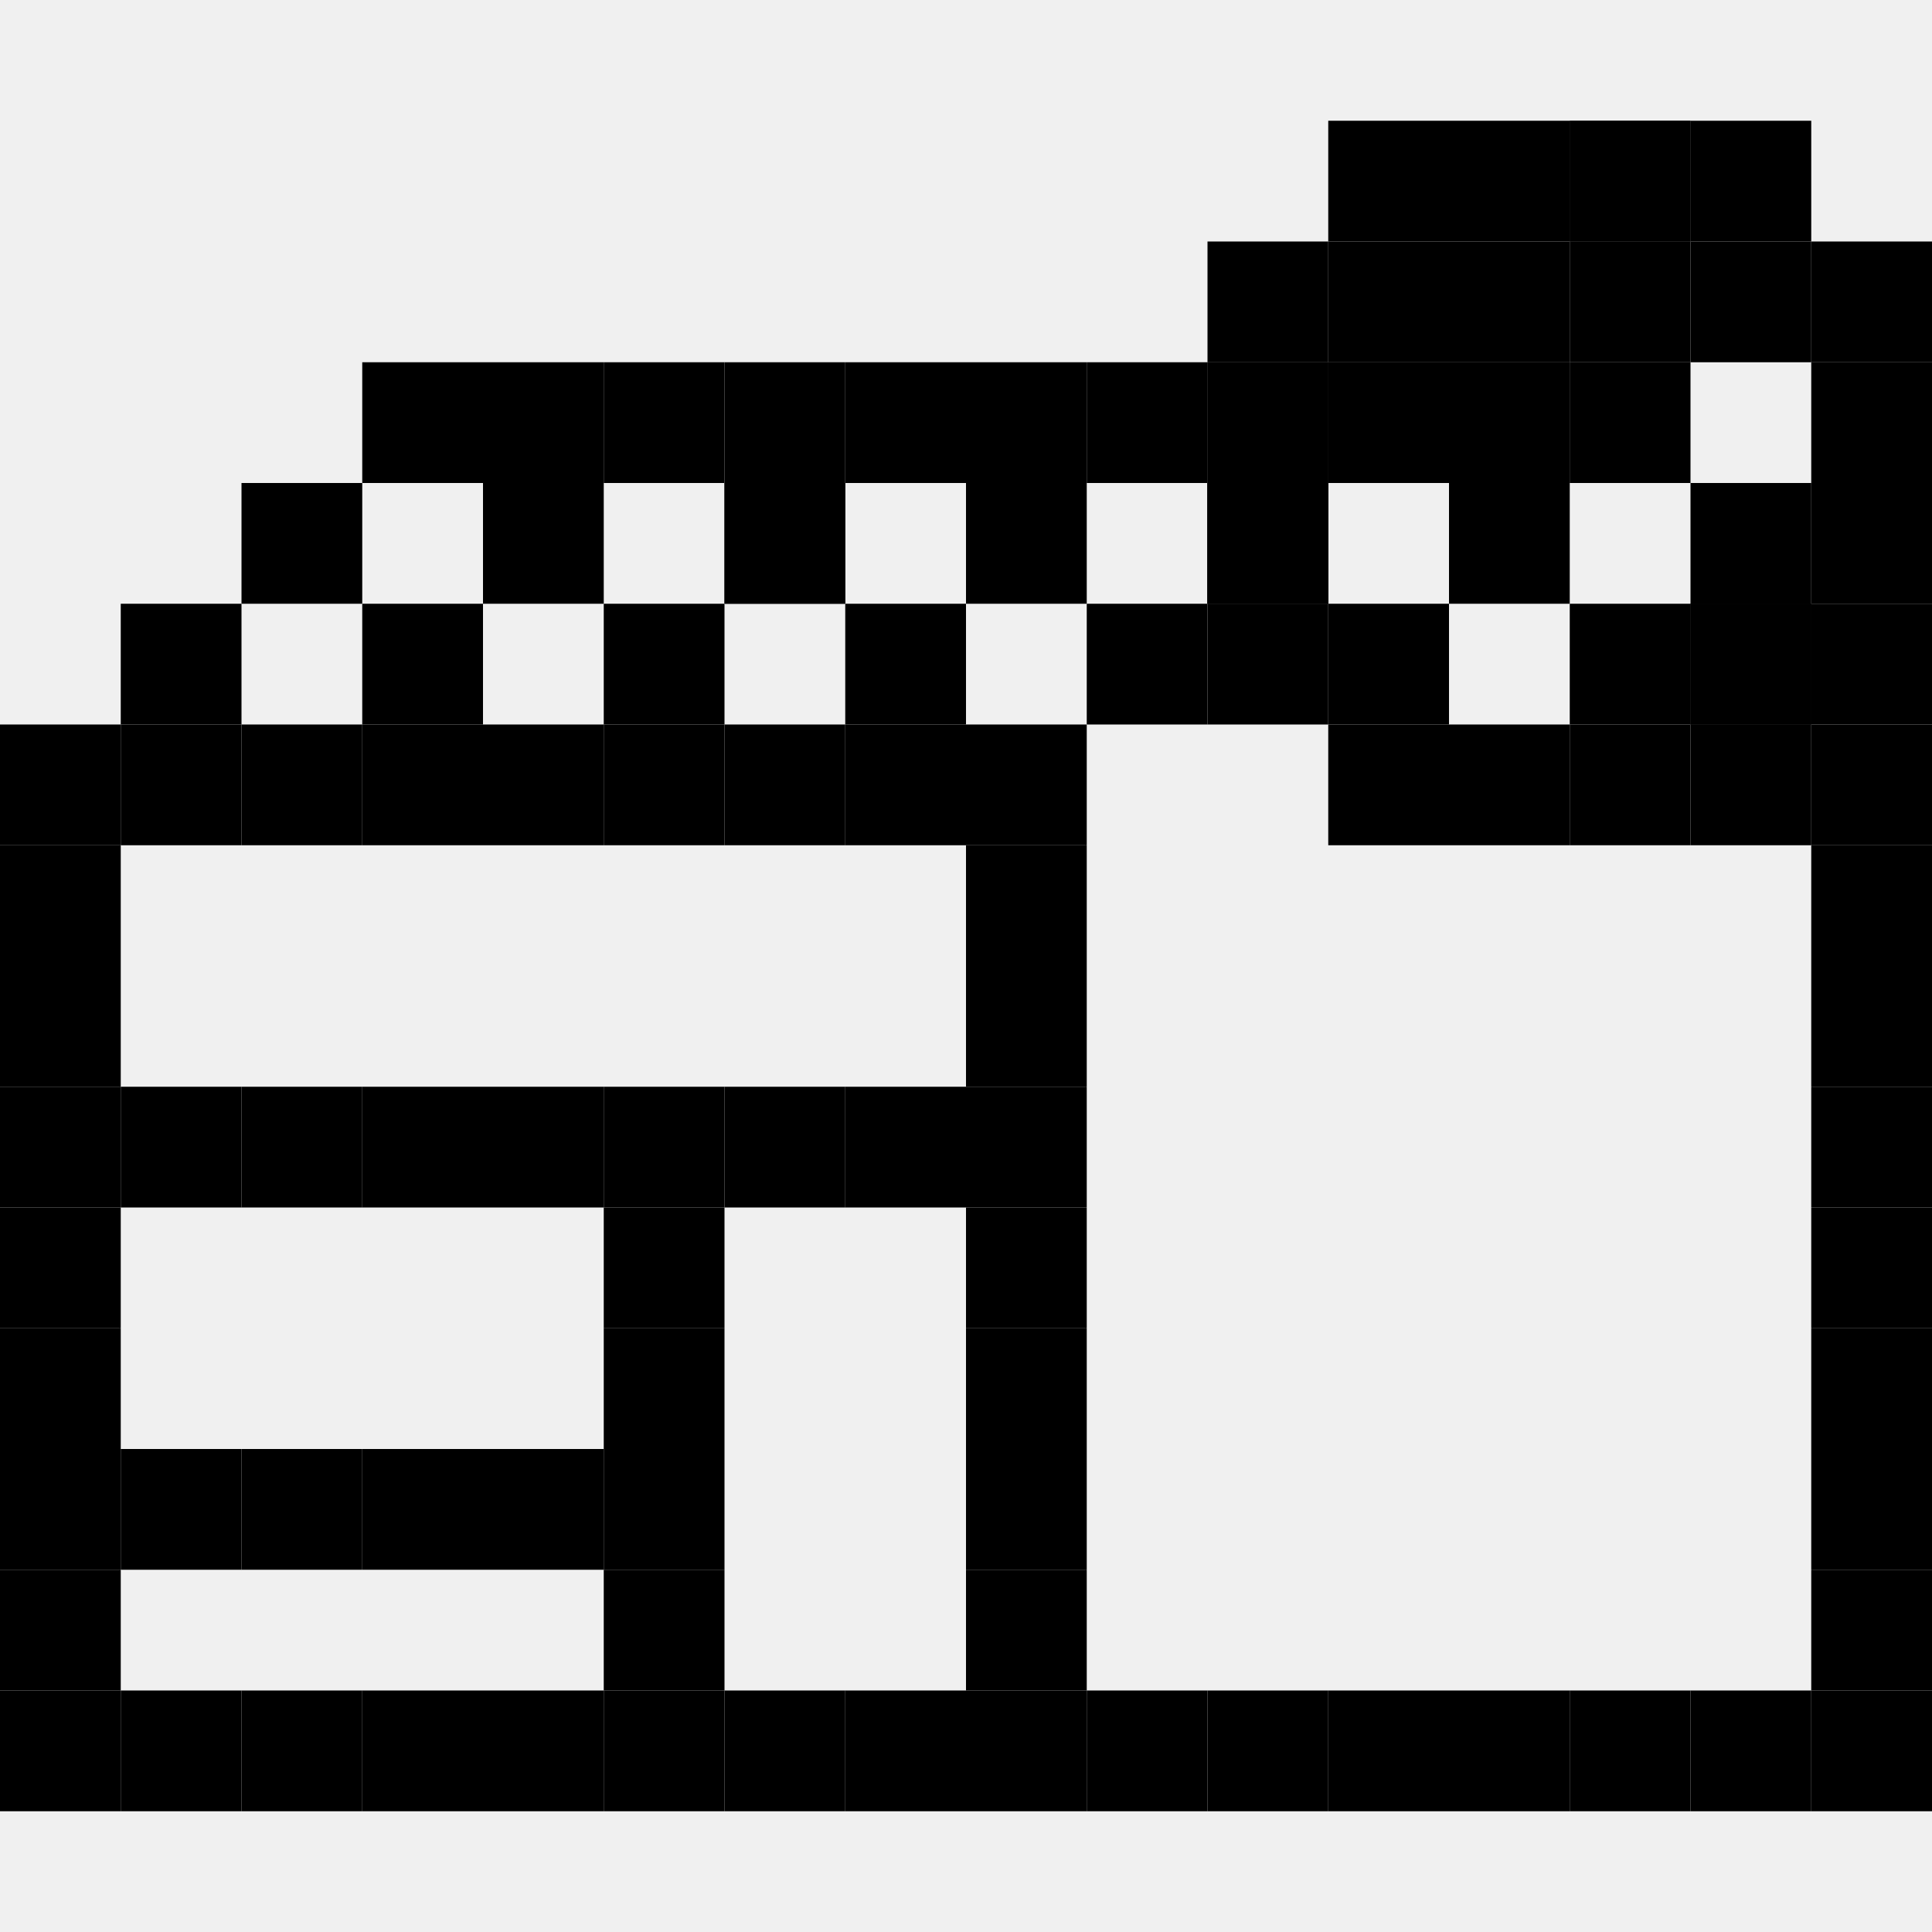
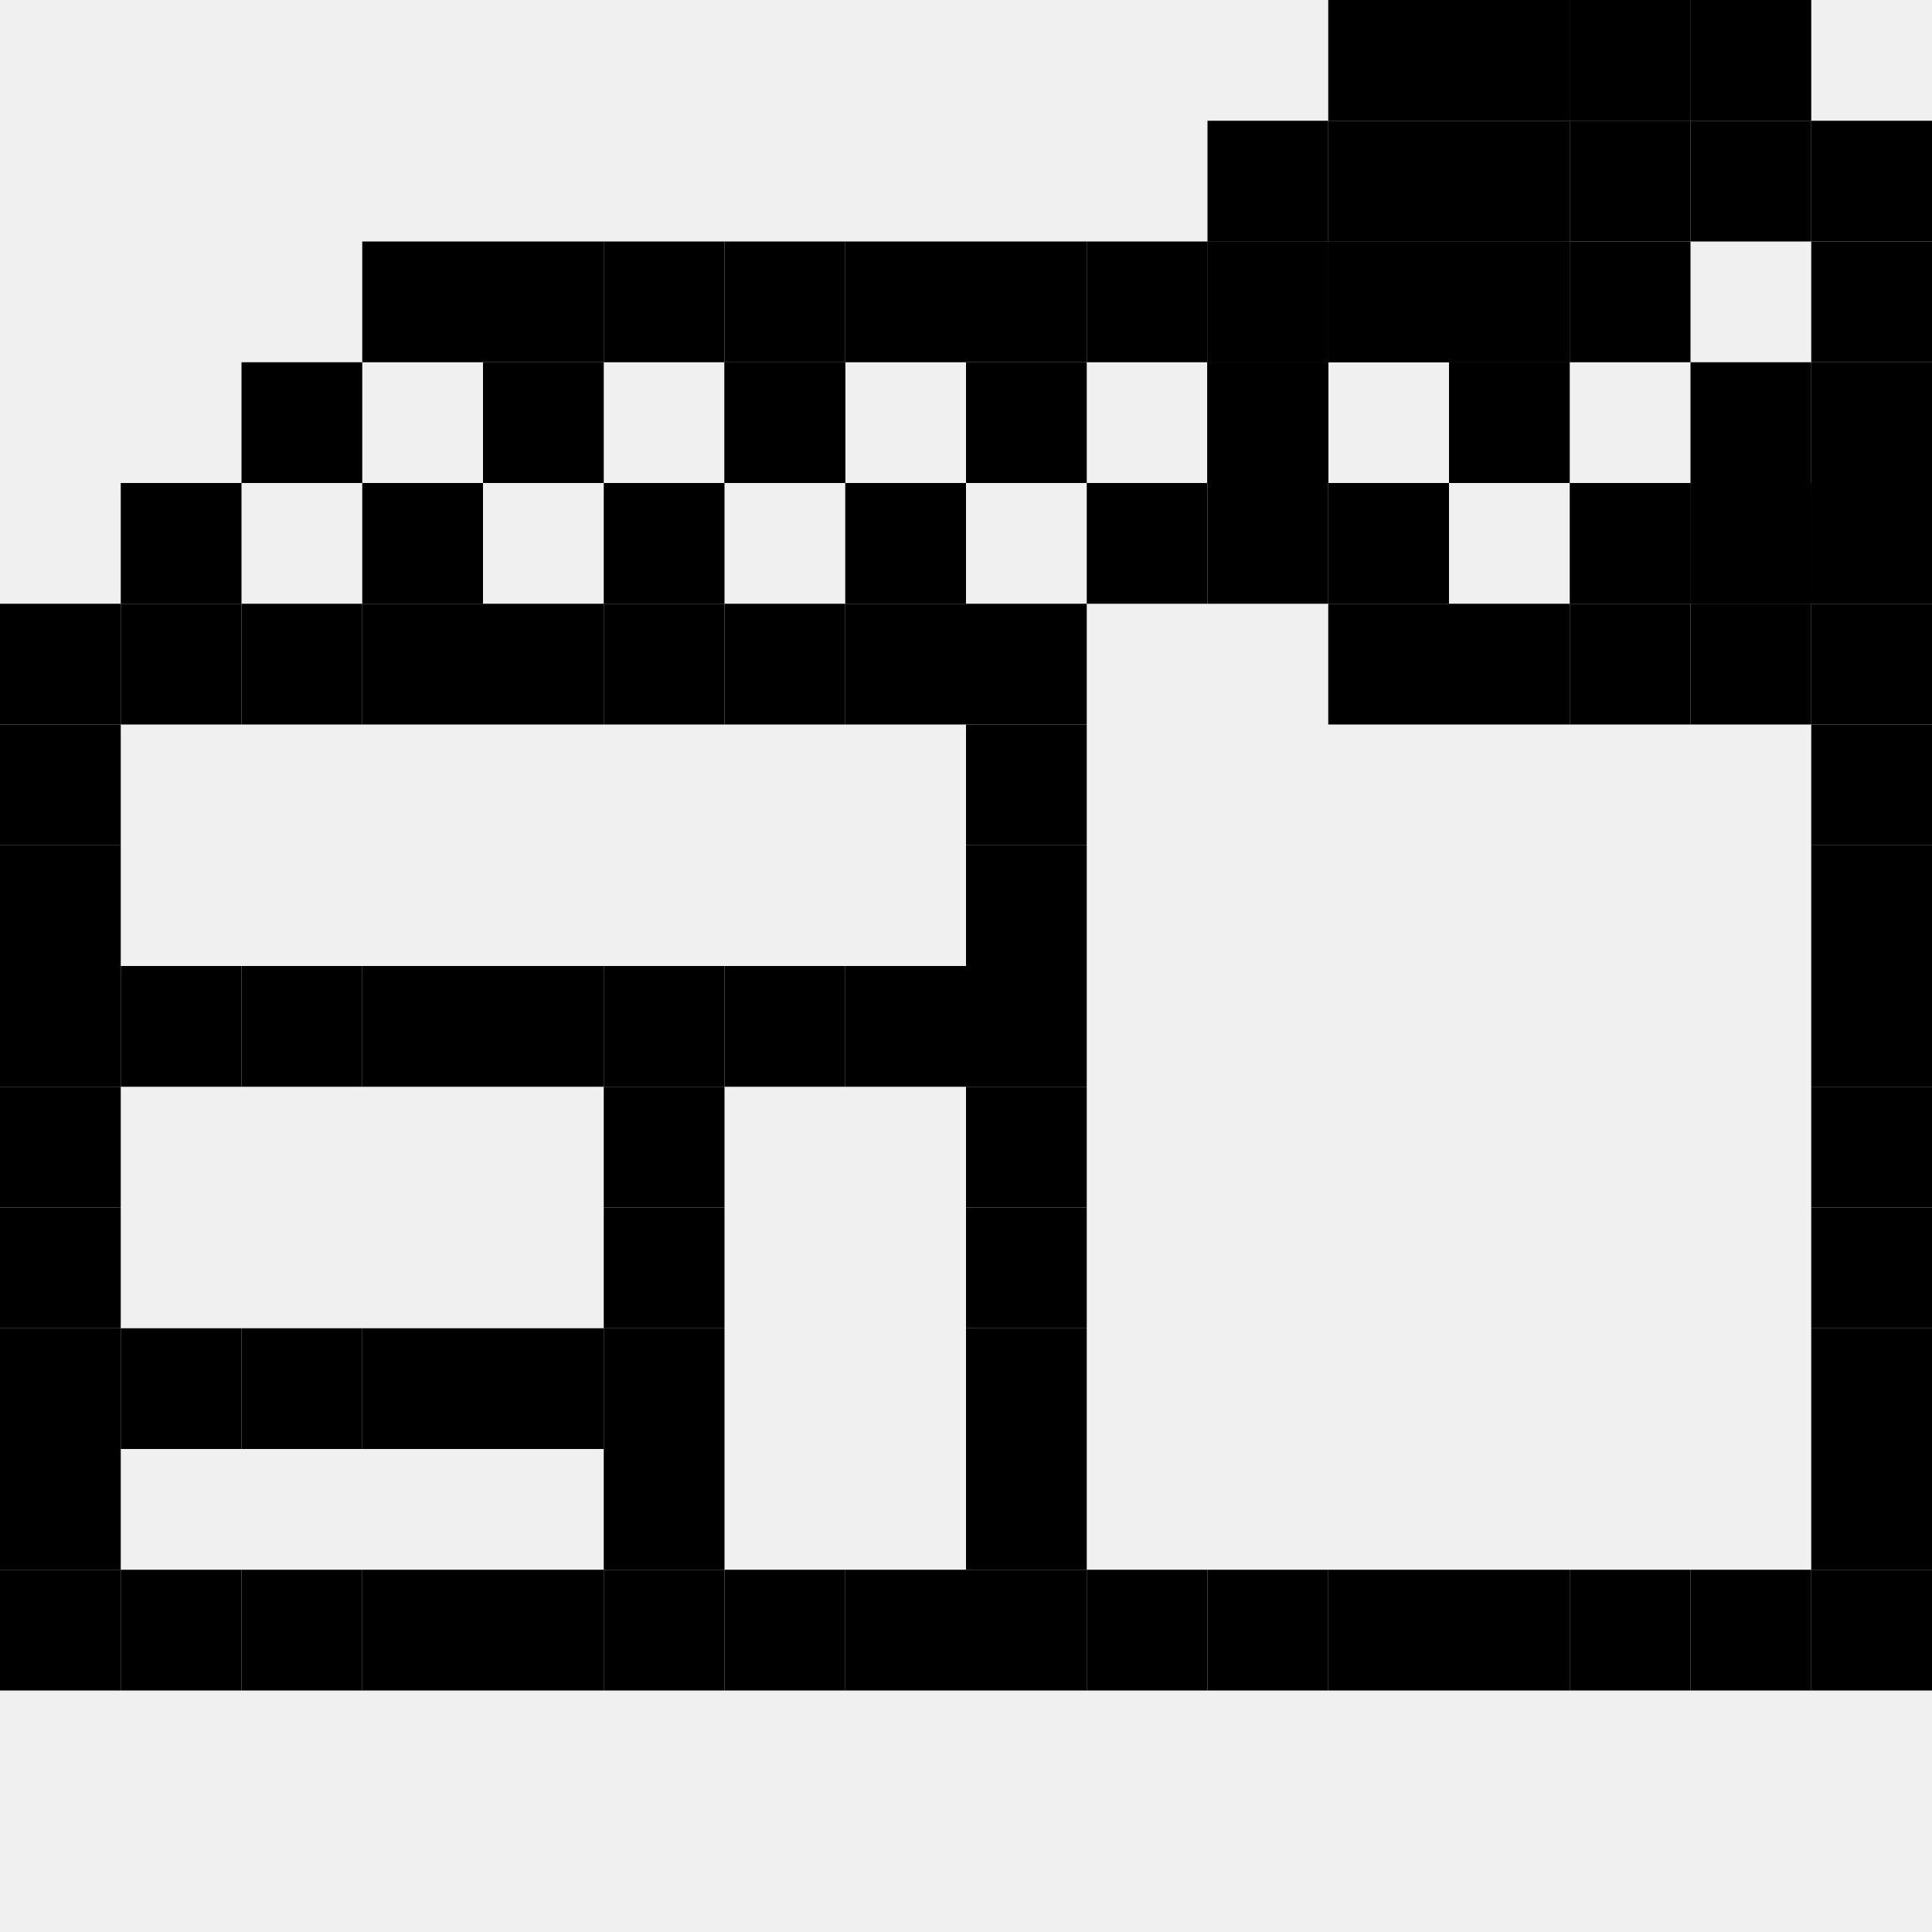
<svg xmlns="http://www.w3.org/2000/svg" width="current" height="current" viewBox="0 0 16 16" fill="currentColor">
-   <path d="M6 3H5V4H6V3Z" />
+   <path d="M7 3H6V4H7V3Z" fill="white" />
+   <path d="M6 2H5V3H6V2Z" />
+   <path d="M7 2H6V3H7V2Z" />
+   <path d="M8 2H7V3H8V2Z" />
+   <path d="M9 2H8V3H9V2Z" />
+   <path d="M10 2H9V3H10V2Z" />
+   <path d="M11 2H10V3H11V2Z" />
+   <path d="M12 2H11V3H12V2Z" />
+   <path d="M13 2H12V3H13V2Z" />
+   <path d="M3 3H2V4H3V3Z" />
+   <path d="M5 3H4V4H5V3Z" />
+   <path d="M4 2H3V3H4V2Z" />
+   <path d="M5 2H4V3H5V2Z" />
  <path d="M7 3H6V4H7V3Z" />
-   <path d="M8 3H7V4H8V3Z" />
  <path d="M9 3H8V4H9V3Z" />
-   <path d="M10 3H9V4H10V3Z" />
+   <path d="M8 4H7V5H8V4Z" />
  <path d="M11 3H10V4H11V3Z" />
-   <path d="M12 3H11V4H12V3Z" />
-   <path d="M13 3H12V4H13V3Z" />
-   <path d="M3 4H2V5H3V4Z" />
-   <path d="M5 4H4V5H5V4Z" />
-   <path d="M4 3H3V4H4V3Z" />
-   <path d="M5 3H4V4H5V3Z" />
-   <path d="M7 4H6V5H7V4Z" />
-   <path d="M9 4H8V5H9V4Z" />
+   <path d="M2 4H1V5H2V4Z" />
+   <path d="M4 4H3V5H4V4Z" />
+   <path d="M6 4H5V5H6V4Z" />
+   <path d="M10 4H9V5H10V4Z" />
+   <path d="M15 4H14V5H15V4Z" />
+   <path d="M1 5H0V6H1V5Z" />
+   <path d="M2 5H1V6H2V5Z" />
+   <path d="M3 5H2V6H3V5Z" />
+   <path d="M4 5H3V6H4V5Z" />
+   <path d="M5 5H4V6H5V5Z" />
+   <path d="M6 5H5V6H6V5Z" />
+   <path d="M7 5H6V6H7V5Z" />
  <path d="M8 5H7V6H8V5Z" />
-   <path d="M11 4H10V5H11V4Z" />
-   <path d="M2 5H1V6H2V5Z" />
-   <path d="M4 5H3V6H4V5Z" />
-   <path d="M6 5H5V6H6V5Z" />
-   <path d="M10 5H9V6H10V5Z" />
-   <path d="M15 5H14V6H15V5Z" />
+   <path d="M9 5H8V6H9V5Z" />
+   <path d="M16 5H15V6H16V5Z" />
  <path d="M1 6H0V7H1V6Z" />
-   <path d="M2 6H1V7H2V6Z" />
-   <path d="M3 6H2V7H3V6Z" />
-   <path d="M4 6H3V7H4V6Z" />
-   <path d="M5 6H4V7H5V6Z" />
-   <path d="M6 6H5V7H6V6Z" />
-   <path d="M7 6H6V7H7V6Z" />
-   <path d="M8 6H7V7H8V6Z" />
  <path d="M9 6H8V7H9V6Z" />
  <path d="M16 6H15V7H16V6Z" />
  <path d="M1 7H0V8H1V7Z" />
  <path d="M9 7H8V8H9V7Z" />
  <path d="M16 7H15V8H16V7Z" />
  <path d="M1 8H0V9H1V8Z" />
+   <path d="M2 8H1V9H2V8Z" />
+   <path d="M3 8H2V9H3V8Z" />
+   <path d="M4 8H3V9H4V8Z" />
+   <path d="M5 8H4V9H5V8Z" />
+   <path d="M6 8H5V9H6V8Z" />
+   <path d="M7 8H6V9H7V8Z" />
+   <path d="M8 8H7V9H8V8Z" />
  <path d="M9 8H8V9H9V8Z" />
  <path d="M16 8H15V9H16V8Z" />
  <path d="M1 9H0V10H1V9Z" />
-   <path d="M2 9H1V10H2V9Z" />
-   <path d="M3 9H2V10H3V9Z" />
-   <path d="M4 9H3V10H4V9Z" />
-   <path d="M5 9H4V10H5V9Z" />
  <path d="M6 9H5V10H6V9Z" />
-   <path d="M7 9H6V10H7V9Z" />
-   <path d="M8 9H7V10H8V9Z" />
  <path d="M9 9H8V10H9V9Z" />
  <path d="M16 9H15V10H16V9Z" />
  <path d="M1 10H0V11H1V10Z" />
+   <path d="M2 11H1V12H2V11Z" />
+   <path d="M3 11H2V12H3V11Z" />
+   <path d="M4 11H3V12H4V11Z" />
+   <path d="M5 11H4V12H5V11Z" />
  <path d="M6 10H5V11H6V10Z" />
  <path d="M9 10H8V11H9V10Z" />
  <path d="M16 10H15V11H16V10Z" />
  <path d="M1 11H0V12H1V11Z" />
-   <path d="M2 12H1V13H2V12Z" />
-   <path d="M3 12H2V13H3V12Z" />
-   <path d="M4 12H3V13H4V12Z" />
-   <path d="M5 12H4V13H5V12Z" />
  <path d="M6 11H5V12H6V11Z" />
+   <path d="M6 12H5V13H6V12Z" />
+   <path d="M9 12H8V13H9V12Z" />
+   <path d="M16 11H15V12H16V11Z" />
+   <path d="M16 12H15V13H16V12Z" />
+   <path d="M1 12H0V13H1V12Z" />
+   <path d="M1 13H0V14H1V13Z" />
+   <path d="M2 13H1V14H2V13Z" />
+   <path d="M3 13H2V14H3V13Z" />
+   <path d="M4 13H3V14H4V13Z" />
+   <path d="M5 13H4V14H5V13Z" />
+   <path d="M6 13H5V14H6V13Z" />
+   <path d="M7 13H6V14H7V13Z" />
+   <path d="M8 13H7V14H8V13Z" />
+   <path d="M9 13H8V14H9V13Z" />
+   <path d="M10 13H9V14H10V13Z" />
+   <path d="M11 13H10V14H11V13Z" />
+   <path d="M12 13H11V14H12V13Z" />
+   <path d="M13 13H12V14H13V13Z" />
+   <path d="M14 13H13V14H14V13Z" />
+   <path d="M15 13H14V14H15V13Z" />
+   <path d="M16 13H15V14H16V13Z" />
  <path d="M9 11H8V12H9V11Z" />
-   <path d="M16 11H15V12H16V11Z" />
-   <path d="M1 12H0V13H1V12Z" />
-   <path d="M6 12H5V13H6V12Z" />
-   <path d="M6 13H5V14H6V13Z" />
-   <path d="M9 13H8V14H9V13Z" />
-   <path d="M16 12H15V13H16V12Z" />
-   <path d="M16 13H15V14H16V13Z" />
-   <path d="M1 13H0V14H1V13Z" />
-   <path d="M1 14H0V15H1V14Z" />
-   <path d="M2 14H1V15H2V14Z" />
-   <path d="M3 14H2V15H3V14Z" />
-   <path d="M4 14H3V15H4V14Z" />
-   <path d="M5 14H4V15H5V14Z" />
-   <path d="M6 14H5V15H6V14Z" />
-   <path d="M7 14H6V15H7V14Z" />
-   <path d="M8 14H7V15H8V14Z" />
-   <path d="M9 14H8V15H9V14Z" />
-   <path d="M10 14H9V15H10V14Z" />
-   <path d="M11 14H10V15H11V14Z" />
-   <path d="M12 14H11V15H12V14Z" />
-   <path d="M13 14H12V15H13V14Z" />
-   <path d="M14 14H13V15H14V14Z" />
-   <path d="M15 14H14V15H15V14Z" />
-   <path d="M16 14H15V15H16V14Z" />
-   <path d="M9 12H8V13H9V12Z" />
-   <path d="M7 4H6V5H7V4Z" />
-   <path d="M13 6H12V7H13V6Z" />
-   <path d="M12 6H11V7H12V6Z" />
-   <path d="M11 4H10V5H11V4Z" />
-   <path d="M14 6H13V7H14V6Z" />
+   <path d="M7 3H6V4H7V3Z" />
+   <path d="M13 5H12V6H13V5Z" />
+   <path d="M12 5H11V6H12V5Z" />
+   <path d="M11 3H10V4H11V3Z" />
+   <path d="M14 5H13V6H14V5Z" />
+   <path d="M14 0H13V1H14V0Z" />
+   <path d="M11 3H10V4H11V3Z" />
+   <path d="M11 3H10V4H11V3Z" />
+   <path d="M12 0H11V1H12V0Z" />
+   <path d="M13 0H12V1H13V0Z" />
+   <path d="M14 0H13V1H14V0Z" />
+   <path d="M15 0H14V1H15V0Z" />
+   <path d="M15 1H14V2H15V1Z" />
+   <path d="M16 1H15V2H16V1Z" />
  <path d="M14 1H13V2H14V1Z" />
-   <path d="M11 4H10V5H11V4Z" />
-   <path d="M11 4H10V5H11V4Z" />
-   <path d="M12 1H11V2H12V1Z" />
-   <path d="M13 1H12V2H13V1Z" />
-   <path d="M14 1H13V2H14V1Z" />
-   <path d="M15 1H14V2H15V1Z" />
-   <path d="M15 2H14V3H15V2Z" />
+   <path d="M14 2H13V3H14V2Z" />
  <path d="M16 2H15V3H16V2Z" />
-   <path d="M14 2H13V3H14V2Z" />
-   <path d="M14 3H13V4H14V3Z" />
+   <path d="M15 3H14V4H15V3Z" />
  <path d="M16 3H15V4H16V3Z" />
+   <path d="M14 4H13V5H14V4Z" />
+   <path d="M15 4H14V5H15V4Z" />
  <path d="M15 4H14V5H15V4Z" />
  <path d="M16 4H15V5H16V4Z" />
-   <path d="M14 5H13V6H14V5Z" />
  <path d="M15 5H14V6H15V5Z" />
-   <path d="M15 5H14V6H15V5Z" />
-   <path d="M16 5H15V6H16V5Z" />
-   <path d="M15 6H14V7H15V6Z" />
+   <path d="M13 2H12V3H13V2Z" />
  <path d="M13 3H12V4H13V3Z" />
-   <path d="M13 4H12V5H13V4Z" />
-   <path d="M13 2H12V3H13V2Z" />
+   <path d="M13 1H12V2H13V1Z" />
+   <path d="M12 1H11V2H12V1Z" />
  <path d="M12 2H11V3H12V2Z" />
-   <path d="M12 3H11V4H12V3Z" />
-   <path d="M11 3H10V4H11V3Z" />
  <path d="M11 2H10V3H11V2Z" />
-   <path d="M12 5H11V6H12V5Z" />
-   <path d="M11 5H10V6H11V5Z" />
+   <path d="M11 1H10V2H11V1Z" />
+   <path d="M12 4H11V5H12V4Z" />
+   <path d="M11 4H10V5H11V4Z" />
</svg>
